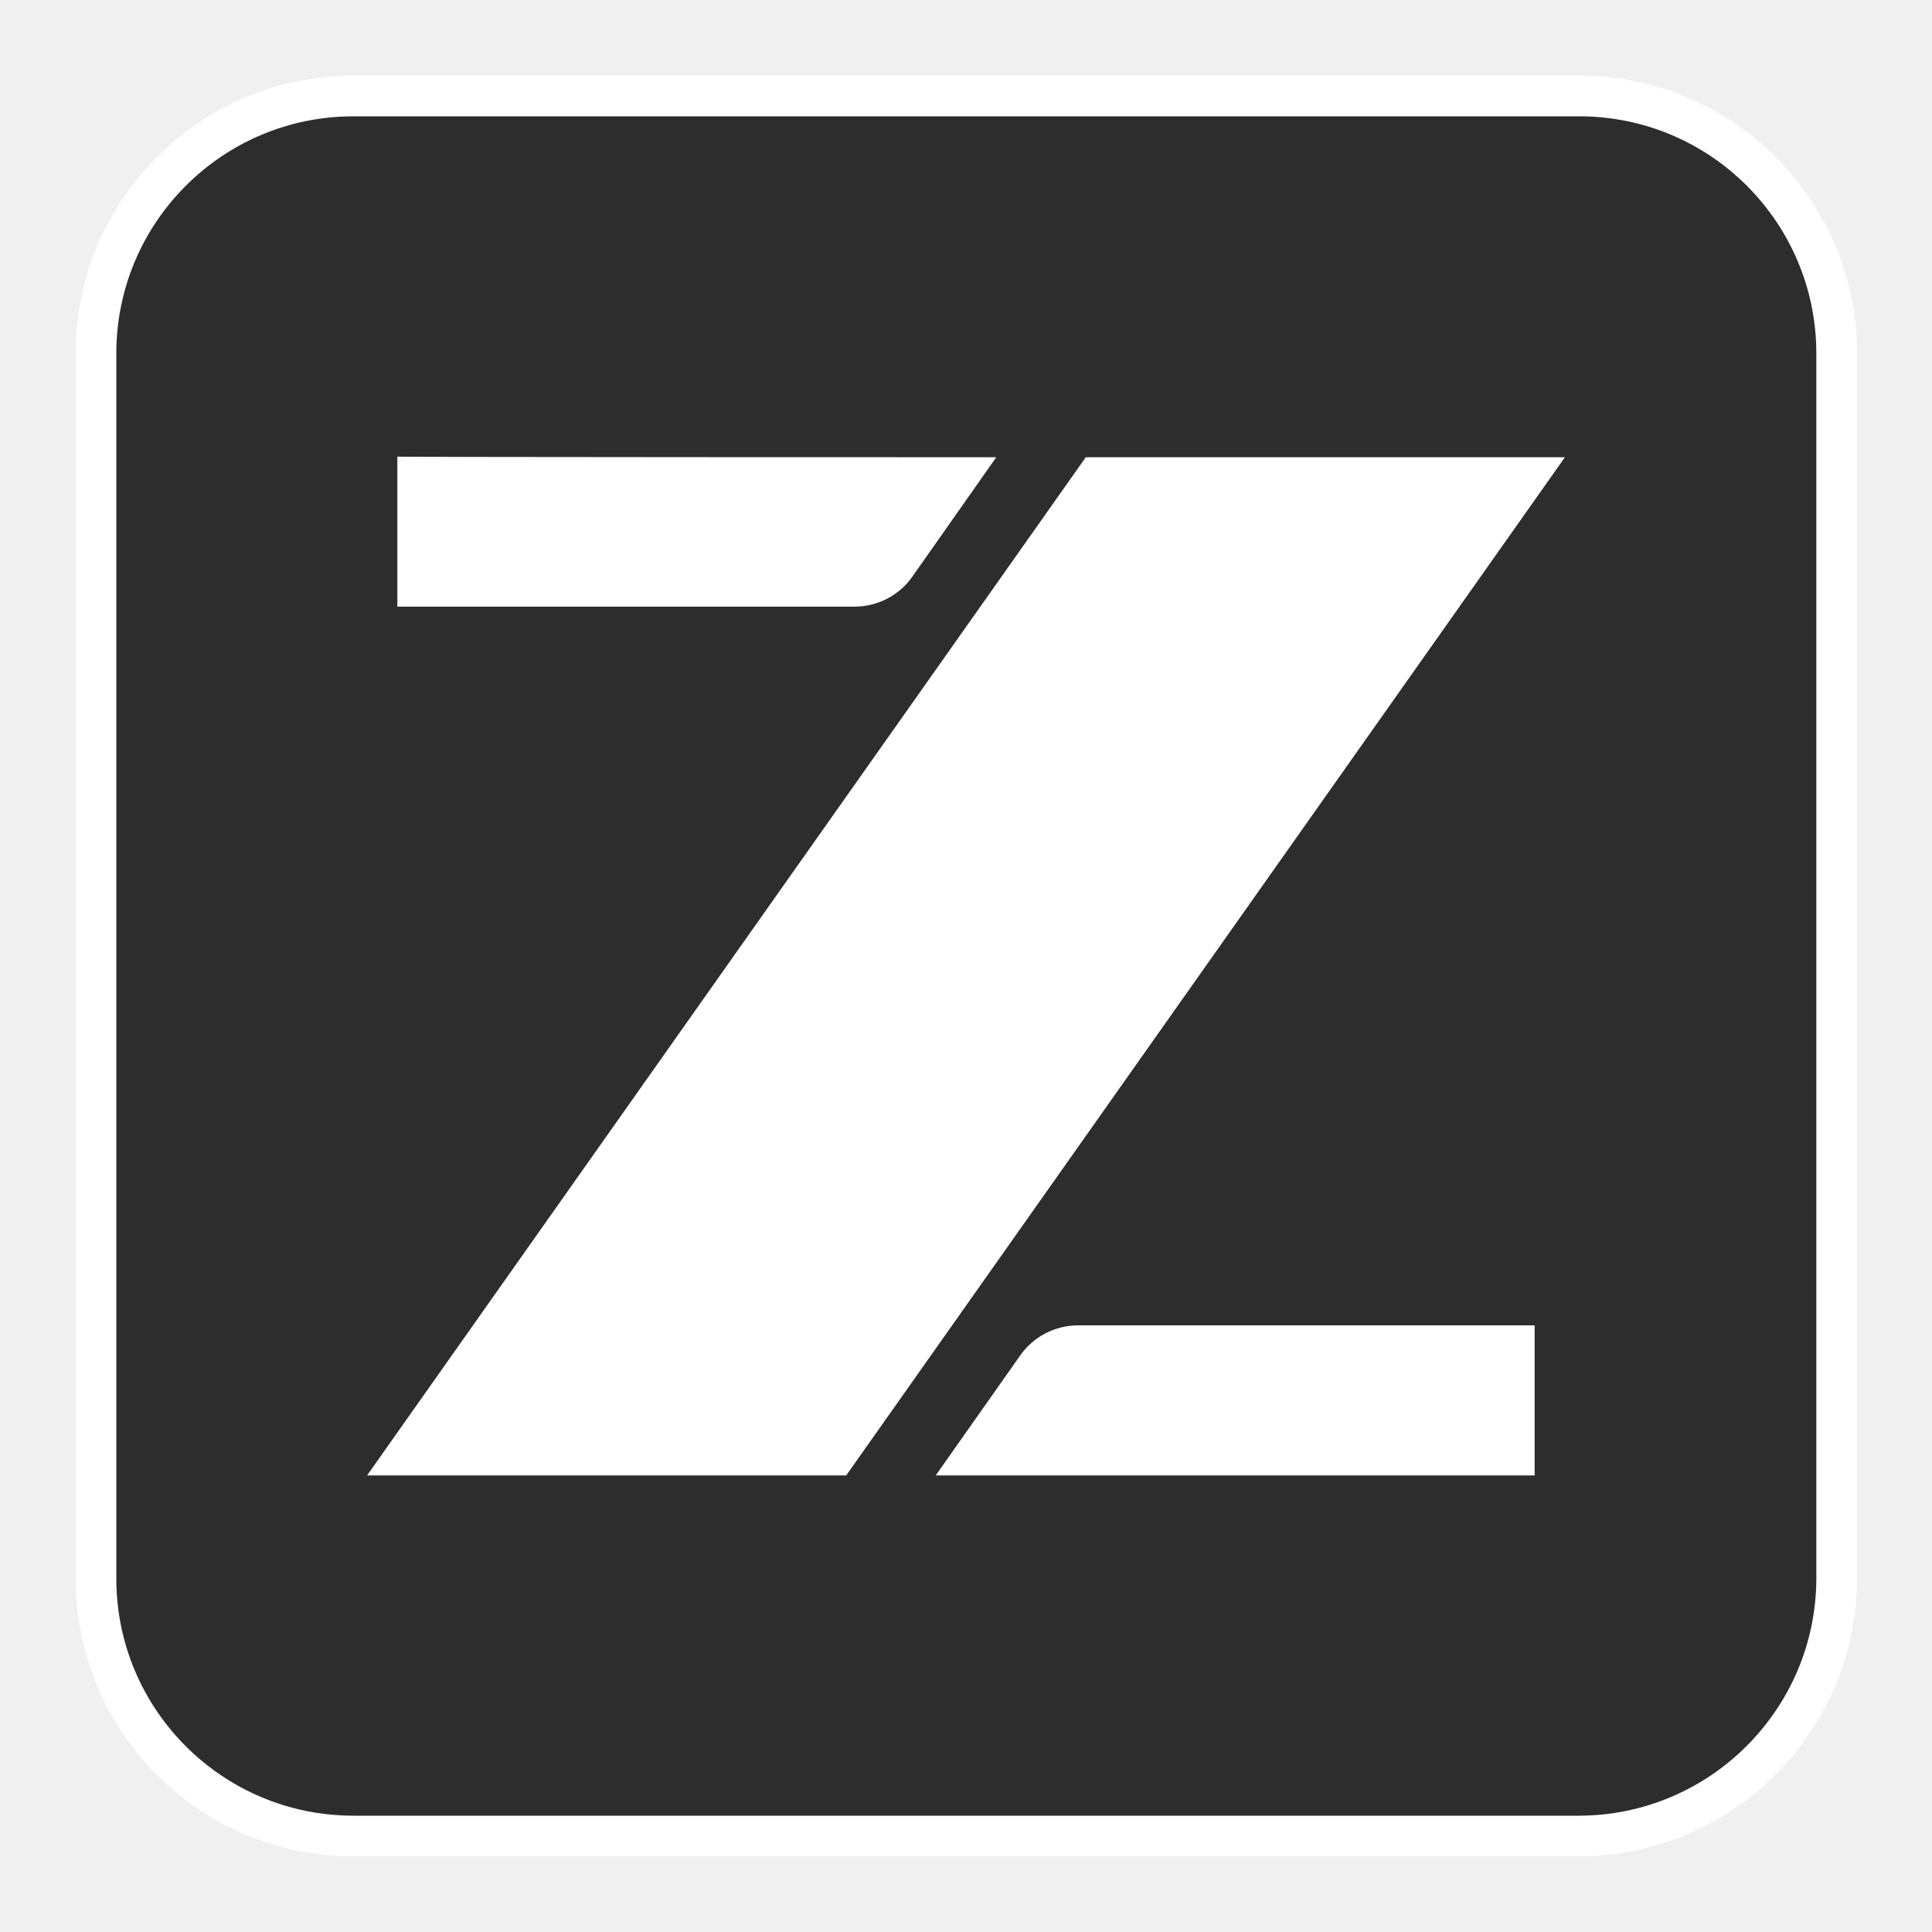
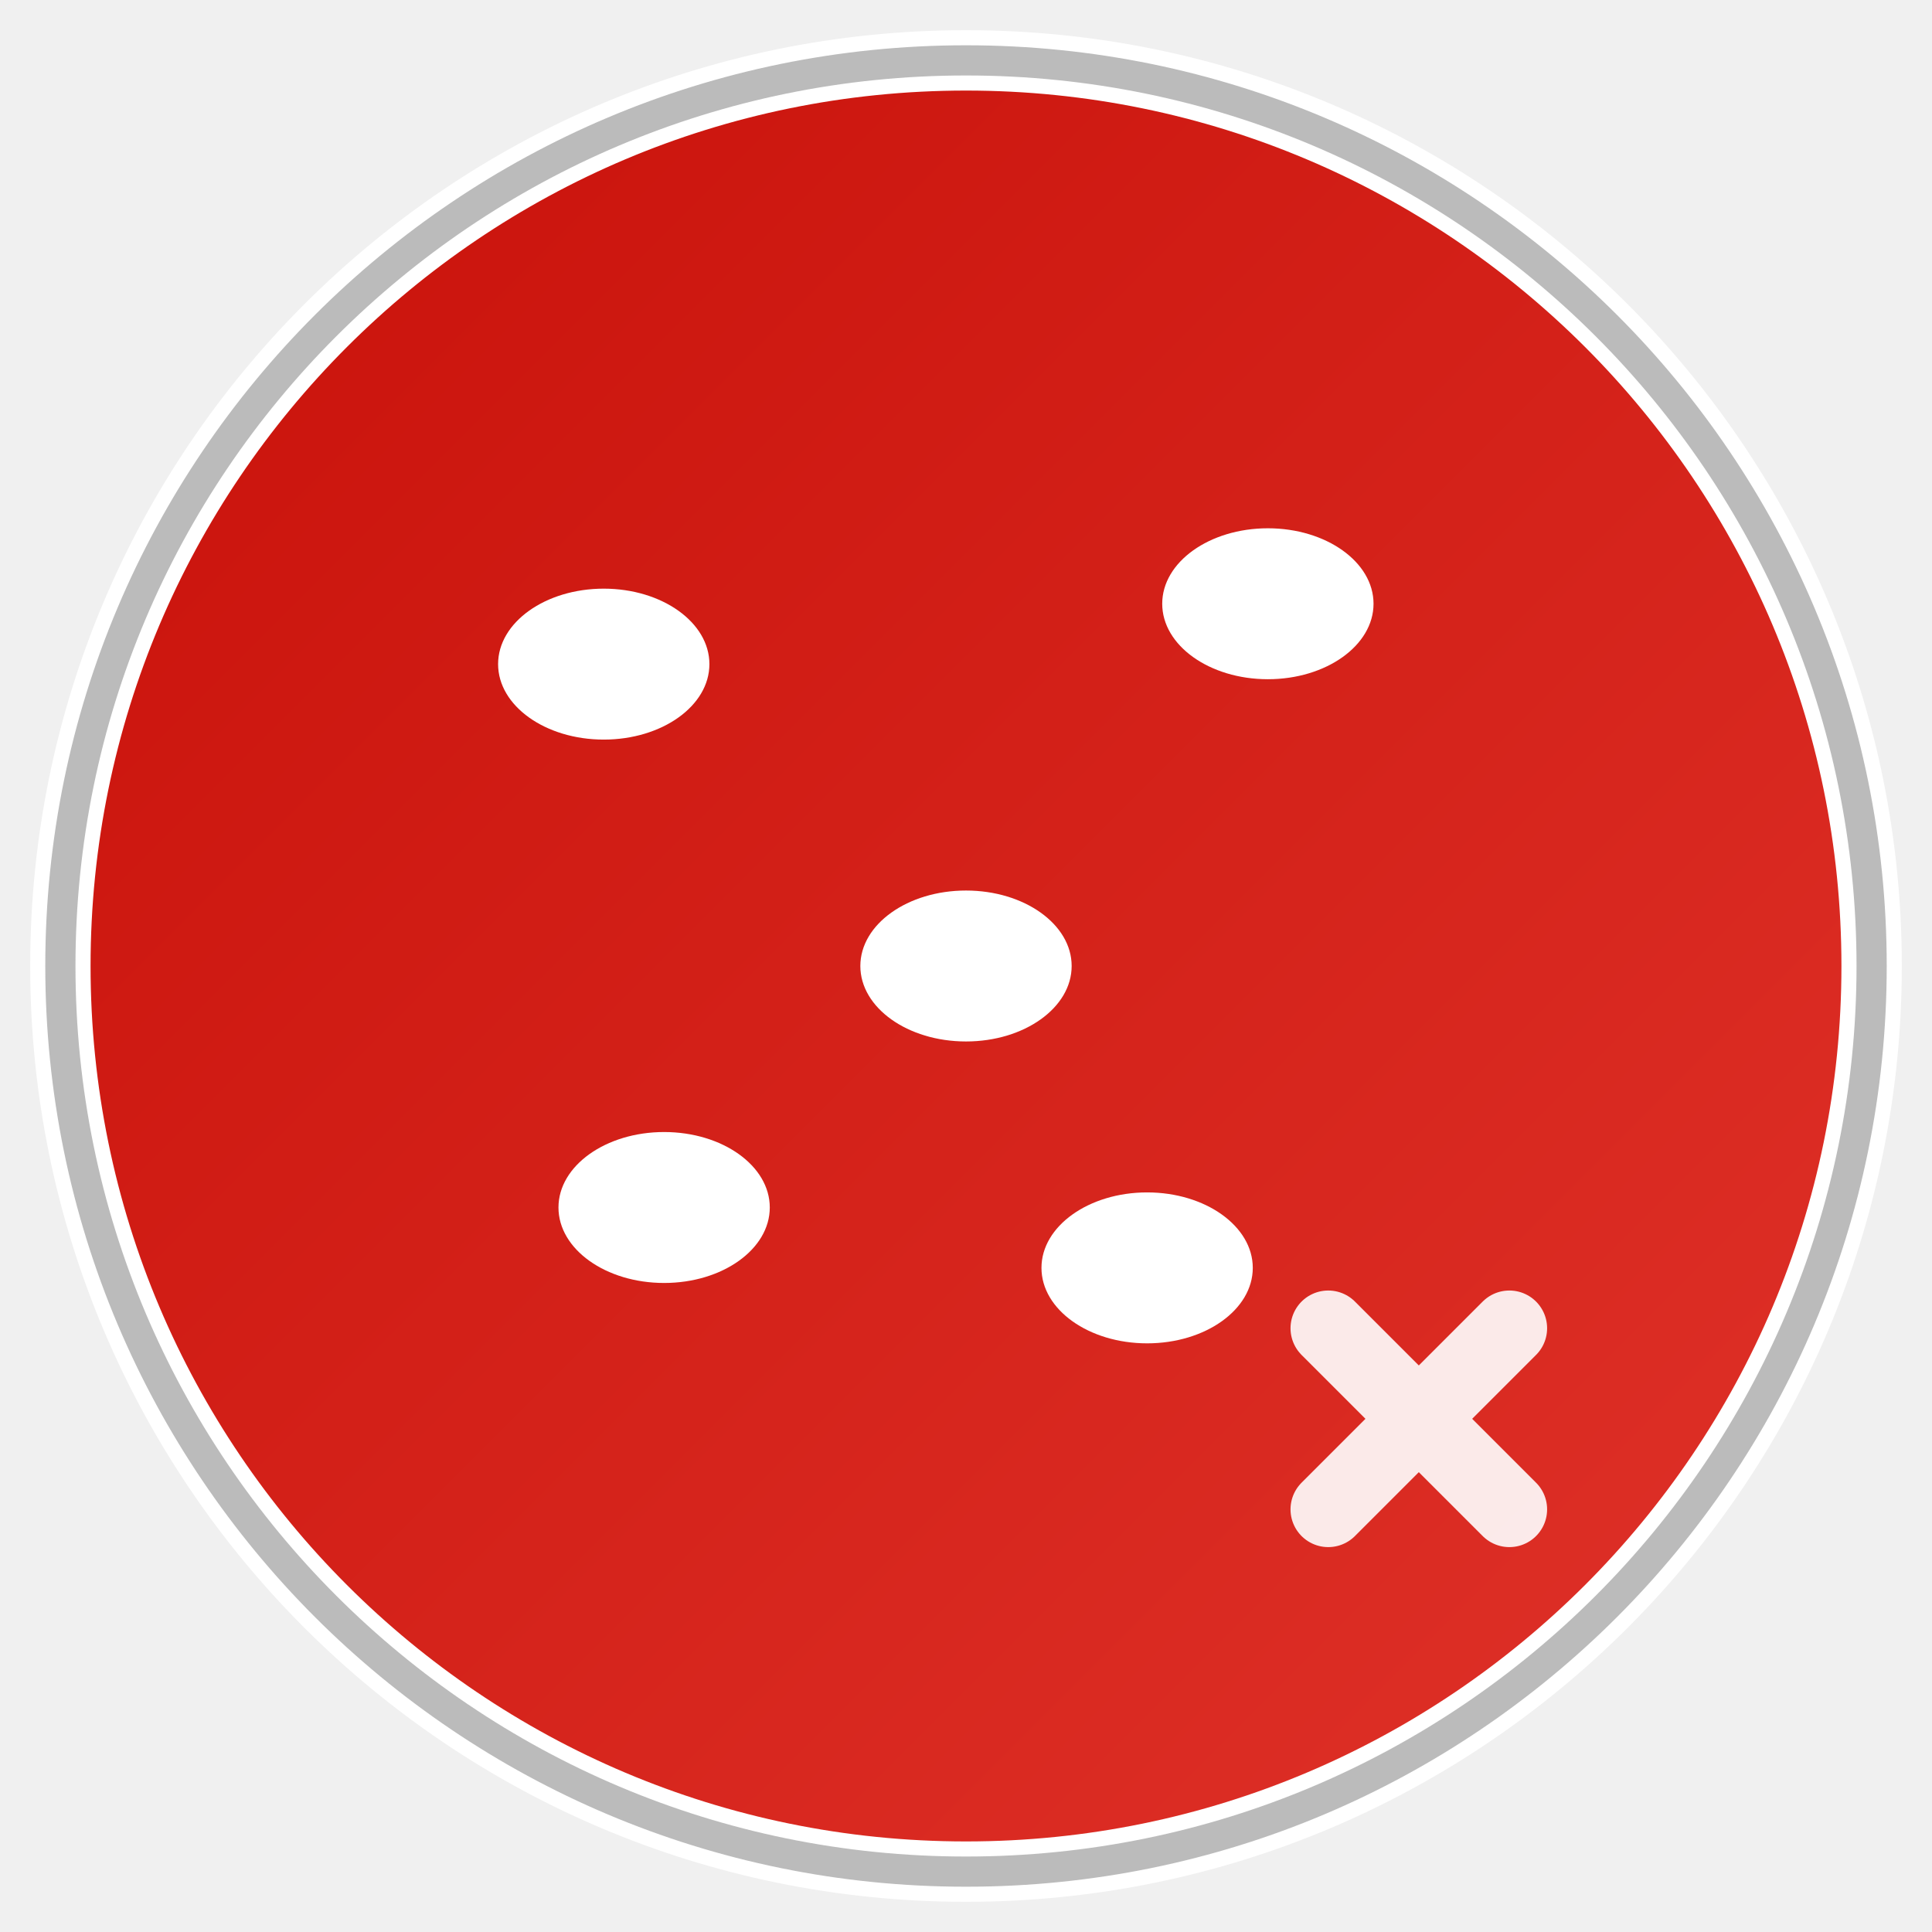
- <svg xmlns="http://www.w3.org/2000/svg" version="1.1" x="0px" y="0px" viewBox="0 0 30 30" style="enable-background:new 0 0 30 30;" xml:space="preserve">
+ <svg xmlns="http://www.w3.org/2000/svg" viewBox="0 0 64 64" width="64" height="64">
  <defs>
-     <style type="text/css">
-     .st194{fill:#2D2D2D;stroke:#FFFFFF;stroke-width:0.632;stroke-miterlimit:10;}
-     .st23{fill:#FFFFFF;}
- 
-     .z-breathe {
-       animation: breathe 2.5s ease-in-out infinite;
-     }
- 
-     @keyframes breathe {
-       0%, 100% { opacity: 0.7; }
-       50% { opacity: 1; }
-     }
-   </style>
+     <linearGradient id="g" x1="0%" y1="0%" x2="100%" y2="100%">
+       <stop offset="0%" stop-color="#c81009" />
+       <stop offset="100%" stop-color="#e0332a" />
+     </linearGradient>
  </defs>
-   <g>
-     <path class="st194" d="M24.51,28.51H5.49c-2.21,0-4-1.79-4-4V5.49c0-2.21,1.79-4,4-4h19.03c2.21,0,4,1.79,4,4v19.03     C28.51,26.72,26.72,28.51,24.51,28.51z" />
-     <g class="z-breathe">
-       <path class="st23" d="M15.47,7.1l-1.3,1.85c-0.2,0.29-0.54,0.47-0.9,0.47h-7.1V7.09C6.16,7.1,15.47,7.1,15.47,7.1z" />
-       <polygon class="st23" points="24.3,7.1 13.14,22.91 5.7,22.91 16.86,7.1" />
-       <path class="st23" d="M14.53,22.91l1.31-1.86c0.2-0.29,0.54-0.47,0.9-0.47h7.09v2.33H14.53z" />
-     </g>
-   </g>
+   <circle cx="32" cy="32" r="30" fill="url(#g)" stroke="#fff" stroke-width="2" />
+   <circle cx="32" cy="32" r="30" fill="none" stroke="#1a1a1a" stroke-width="1" opacity="0.3" />
+   <ellipse cx="20" cy="22" rx="3.5" ry="2.5" fill="#fff" />
+   <ellipse cx="42" cy="20" rx="3.5" ry="2.5" fill="#fff" />
+   <ellipse cx="38" cy="42" rx="3.5" ry="2.5" fill="#fff" />
+   <ellipse cx="22" cy="40" rx="3.5" ry="2.5" fill="#fff" />
+   <ellipse cx="32" cy="32" rx="3.5" ry="2.5" fill="#fff" />
+   <path d="M 44 44 L 50 50 M 50 44 L 44 50" stroke="#fff" stroke-width="2.5" stroke-linecap="round" opacity="0.9" />
</svg>
